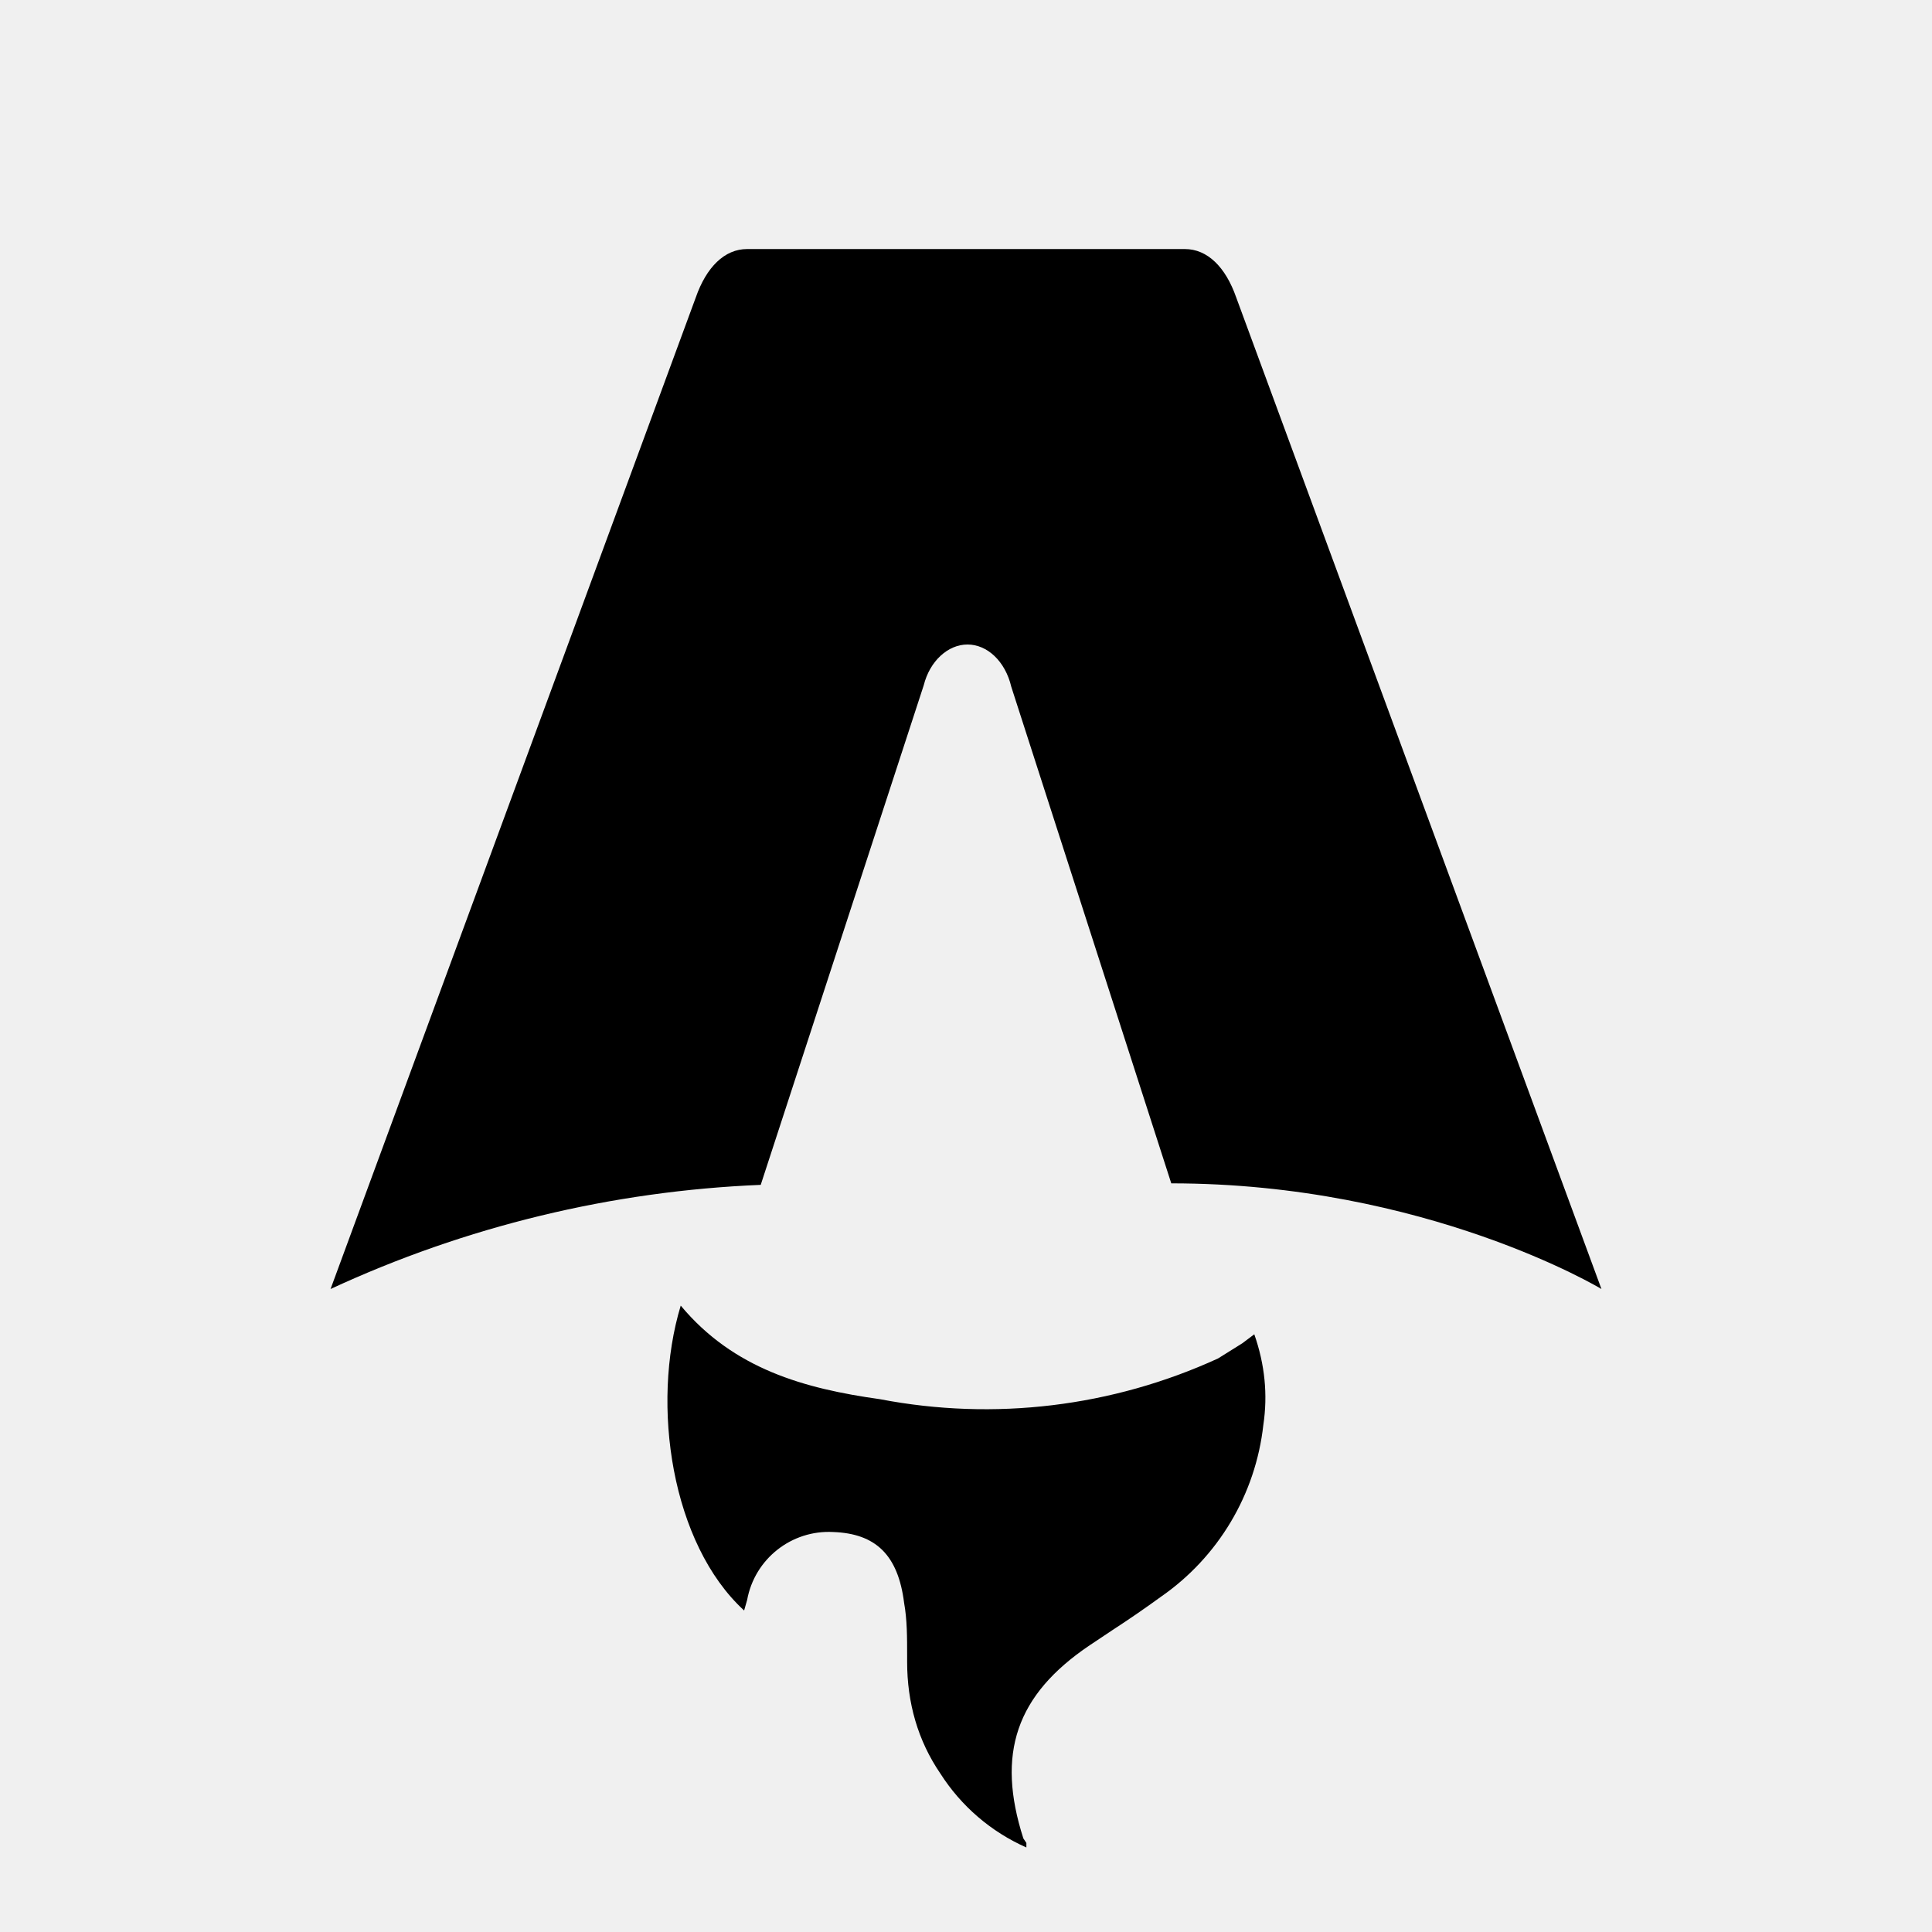
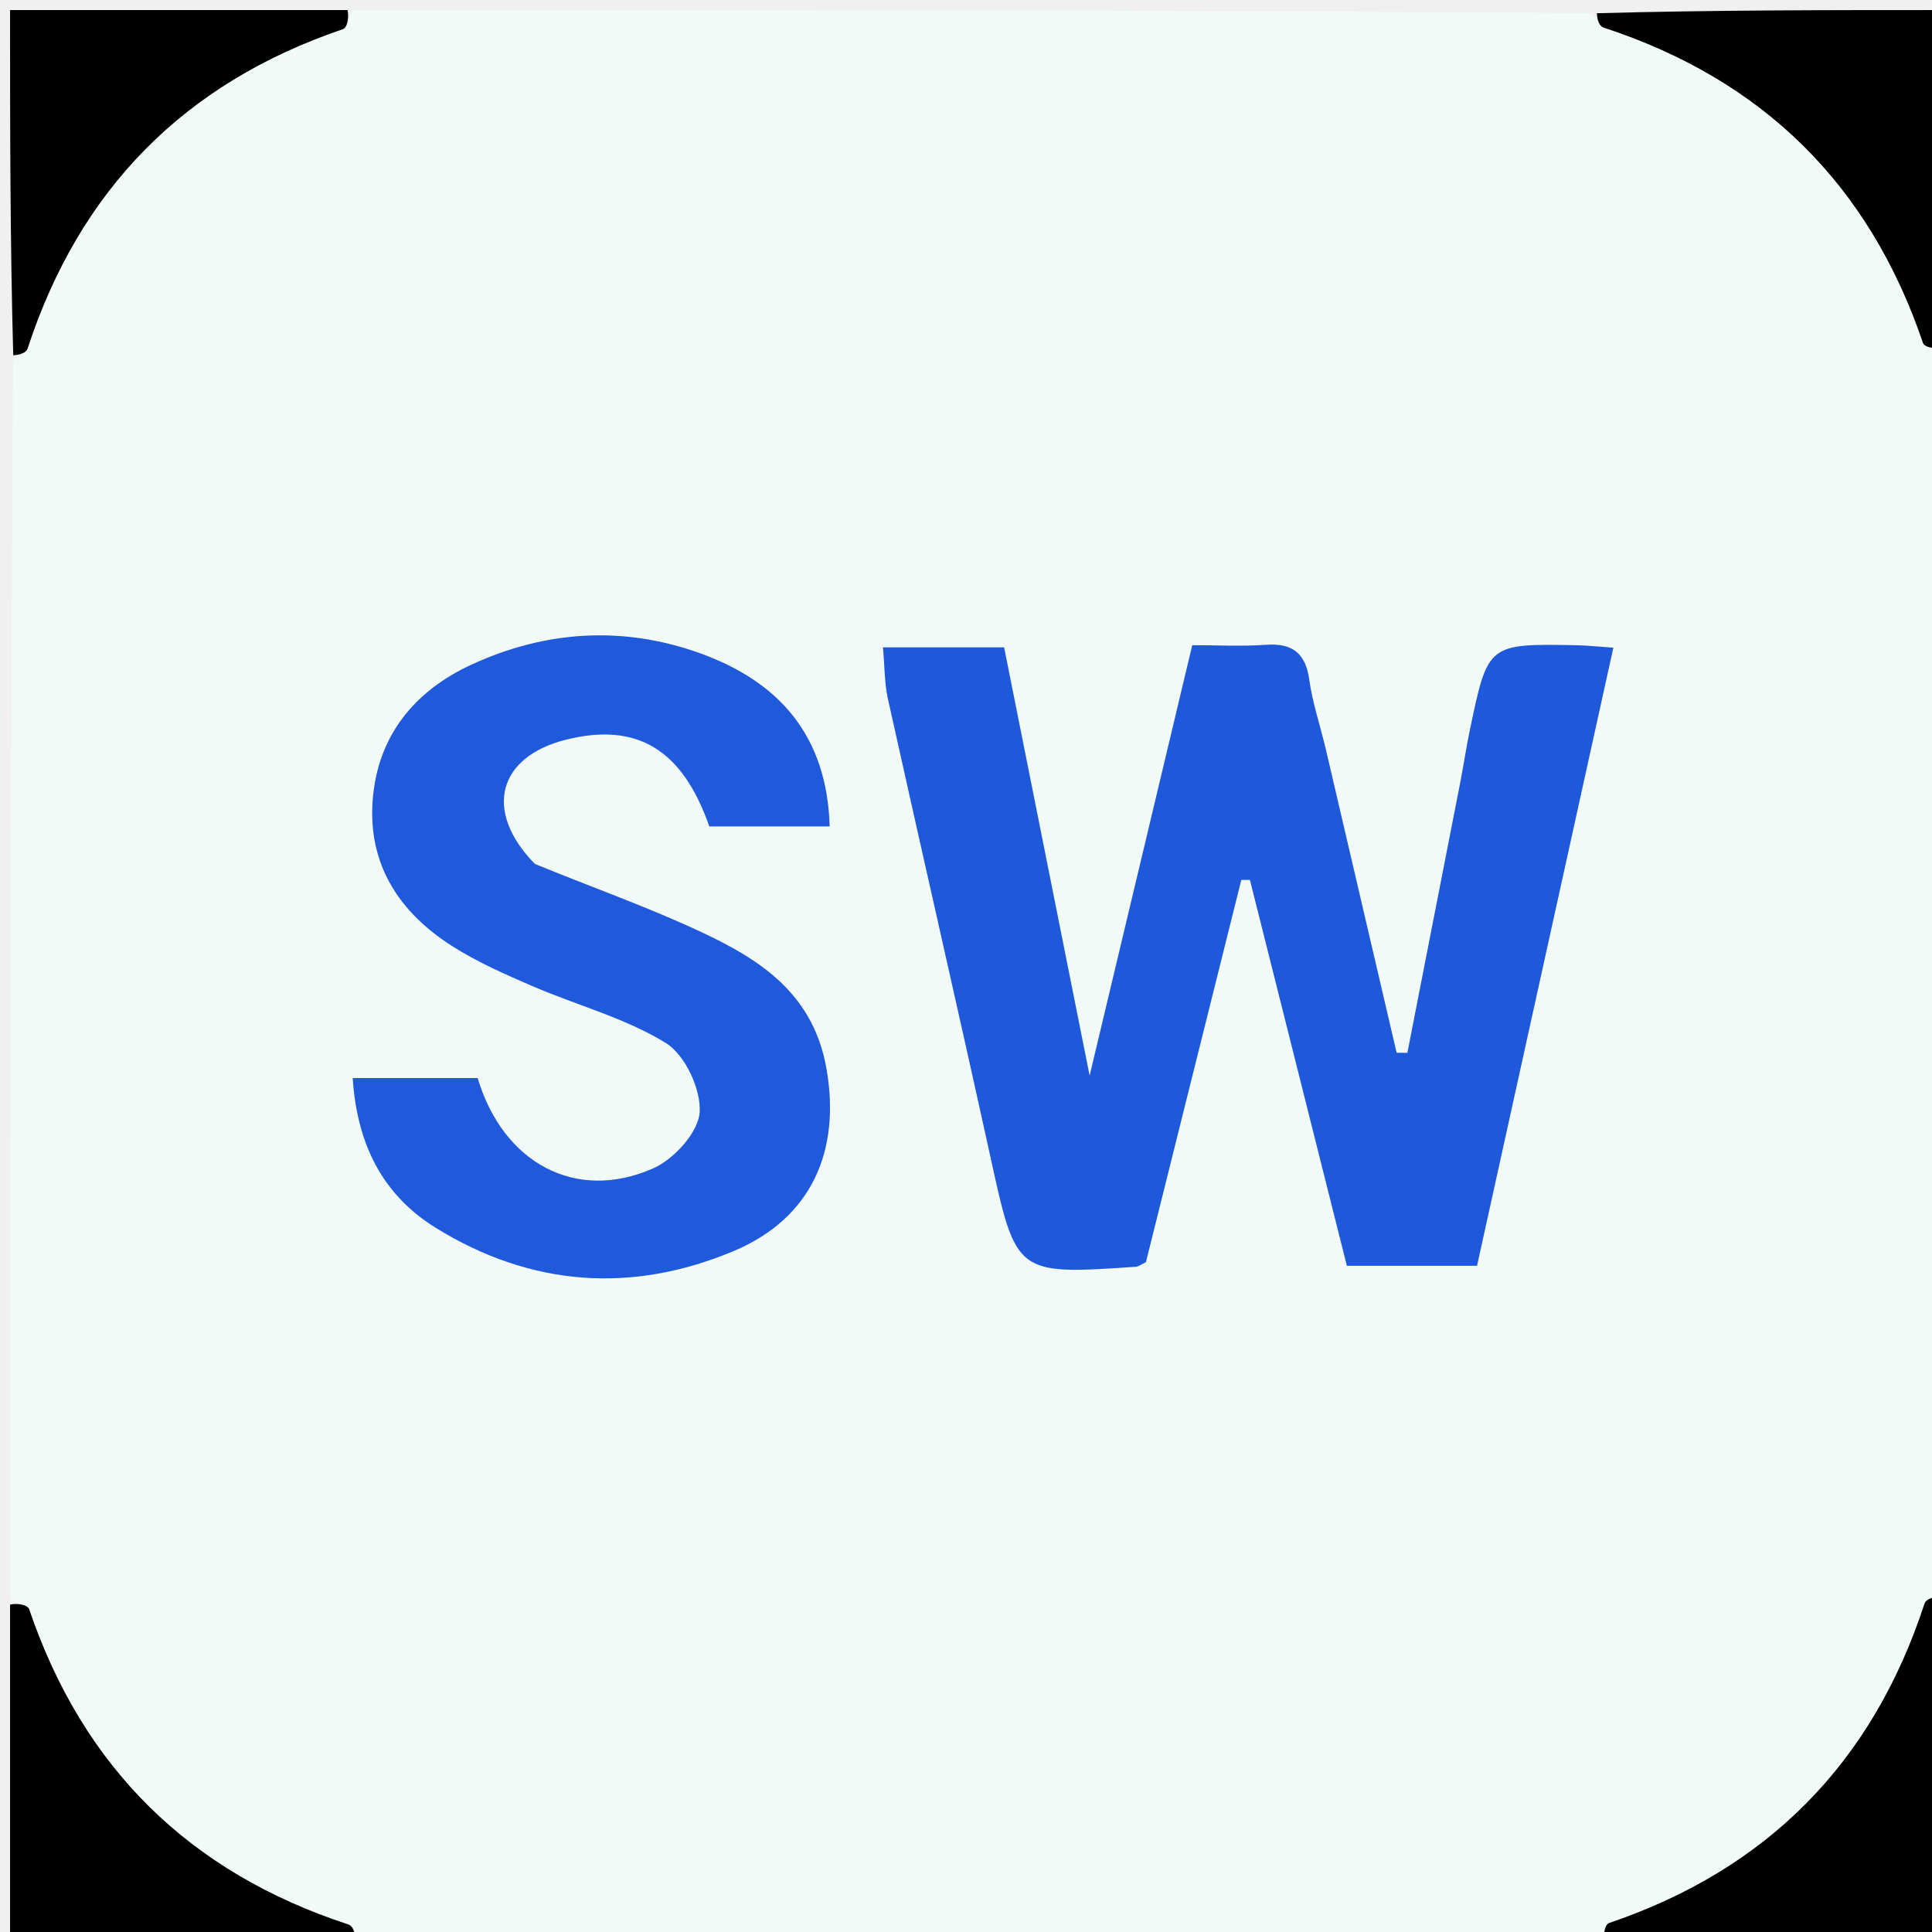
- <svg xmlns="http://www.w3.org/2000/svg" fill="none" viewBox="0 0 128 128">
-   <path d="M50.4 78.5a75.1 75.1 0 0 0-28.5 6.9l24.2-65.7c.7-2 1.9-3.2 3.4-3.2h29c1.5 0 2.7 1.2 3.4 3.2l24.2 65.7s-11.6-7-28.5-7L67 45.5c-.4-1.7-1.6-2.8-2.9-2.8-1.3 0-2.5 1.1-2.9 2.7L50.4 78.5Zm-1.1 28.2Zm-4.2-20.2c-2 6.6-.6 15.8 4.2 20.2a17.5 17.5 0 0 1 .2-.7 5.5 5.5 0 0 1 5.7-4.5c2.8.1 4.3 1.5 4.7 4.7.2 1.1.2 2.3.2 3.5v.4c0 2.7.7 5.2 2.2 7.4a13 13 0 0 0 5.7 4.9v-.3l-.2-.3c-1.8-5.6-.5-9.5 4.4-12.8l1.5-1a73 73 0 0 0 3.2-2.2 16 16 0 0 0 6.8-11.4c.3-2 .1-4-.6-6l-.8.6-1.6 1a37 37 0 0 1-22.4 2.7c-5-.7-9.7-2-13.2-6.2Z" />
-   <style>
-         path { fill: #000; }
-         @media (prefers-color-scheme: dark) {
-             path { fill: #FFF; }
-         }
-     </style>
+ <svg xmlns="http://www.w3.org/2000/svg" version="1.1" id="Layer_1" x="0px" y="0px" width="100%" viewBox="0 0 192 192" enable-background="new 0 0 192 192" xml:space="preserve">
+   <path fill="#F2FAF7" opacity="1" stroke="none" d=" M1,159   C1,117.979 1,76.958 1.315,35.768   C2.012,35.283 2.613,35.038 2.743,34.639   C7.906,18.837 18.312,8.253 34.072,2.9   C34.542,2.741 34.698,1.654 35,1   C76.021,1 117.042,1 158.232,1.315   C158.717,2.012 158.962,2.613 159.361,2.743   C175.163,7.906 185.747,18.312 191.1,34.072   C191.259,34.542 192.346,34.698 193,35   C193,76.021 193,117.042 192.685,158.232   C191.988,158.717 191.387,158.962 191.257,159.361   C186.094,175.163 175.688,185.747 159.928,191.1   C159.458,191.259 159.302,192.346 159,193   C117.979,193 76.958,193 35.768,192.685   C35.283,191.988 35.038,191.387 34.639,191.257   C18.837,186.094 8.253,175.688 2.9,159.928   C2.741,159.458 1.654,159.302 1,159  M131.629,73.896   C131.111,71.8 130.412,69.728 130.123,67.601   C129.759,64.923 128.464,63.889 125.79,64.079   C123.356,64.252 120.9,64.116 118.485,64.116   C115.095,78.334 111.853,91.933 108.286,106.893   C105.284,91.857 102.545,78.142 99.788,64.333   C95.618,64.333 91.839,64.333 87.748,64.333   C87.918,66.202 87.89,67.872 88.241,69.459   C91.604,84.626 95.088,99.767 98.42,114.941   C100.998,126.687 100.924,126.704 112.938,125.886   C113.092,125.876 113.237,125.747 113.881,125.431   C116.982,113.002 120.17,100.222 123.359,87.443   C123.645,87.444 123.93,87.445 124.216,87.446   C127.43,100.238 130.644,113.031 133.85,125.791   C138.333,125.791 142.458,125.791 146.786,125.791   C151.306,105.301 155.788,84.976 160.334,64.365   C158.662,64.251 157.684,64.141 156.705,64.123   C147.874,63.96 147.866,63.963 146.084,72.493   C145.71,74.284 145.442,76.098 145.092,77.894   C143.356,86.806 141.608,95.716 139.864,104.626   C139.508,104.626 139.152,104.625 138.796,104.624   C136.469,94.654 134.142,84.683 131.629,73.896  M52.83,85.659   C47.999,80.576 49.506,75.199 56.235,73.513   C63.297,71.743 67.819,74.465 70.49,82.132   C74.405,82.132 78.333,82.132 82.451,82.132   C82.198,73.127 77.433,67.763 69.613,64.935   C61.93,62.157 54.191,62.656 46.819,66.068   C41.199,68.67 37.531,73.118 37.039,79.491   C36.542,85.931 39.694,90.688 44.95,94.032   C47.451,95.622 50.214,96.837 52.947,98.014   C57.354,99.912 62.125,101.166 66.158,103.643   C68.079,104.822 69.686,108.26 69.531,110.546   C69.395,112.547 66.965,115.209 64.905,116.116   C57.212,119.505 49.985,115.57 47.47,107.138   C43.401,107.138 39.332,107.138 35.051,107.138   C35.478,113.702 38.01,118.748 43.324,122.031   C52.735,127.845 62.752,128.59 72.899,124.333   C80.604,121.101 83.58,114.428 82.131,106.188   C80.717,98.145 74.667,94.843 68.219,91.952   C63.394,89.79 58.399,88.006 52.83,85.659  z" />
+   <path fill="#000000" opacity="1" stroke="none" d=" M34.531,1   C34.698,1.654 34.542,2.741 34.072,2.9   C18.312,8.253 7.906,18.837 2.743,34.639   C2.613,35.038 2.012,35.283 1.315,35.3   C1,23.74 1,12.48 1,1   C12.02,1 23.041,1 34.531,1  z" />
+   <path fill="#000000" opacity="1" stroke="none" d=" M193,34.531   C192.346,34.698 191.259,34.542 191.1,34.072   C185.747,18.312 175.163,7.906 159.361,2.743   C158.962,2.613 158.717,2.012 158.7,1.315   C170.26,1 181.52,1 193,1   C193,12.02 193,23.041 193,34.531  z" />
+   <path fill="#000000" opacity="1" stroke="none" d=" M1,159.469   C1.654,159.302 2.741,159.458 2.9,159.928   C8.253,175.688 18.837,186.094 34.639,191.257   C35.038,191.387 35.283,191.988 35.3,192.685   C23.74,193 12.48,193 1,193   C1,181.98 1,170.959 1,159.469  z" />
+   <path fill="#000000" opacity="1" stroke="none" d=" M159.469,193   C159.302,192.346 159.458,191.259 159.928,191.1   C175.688,185.747 186.094,175.163 191.257,159.361   C191.387,158.962 191.988,158.717 192.685,158.7   C193,170.26 193,181.52 193,193   C181.98,193 170.959,193 159.469,193  z" />
+   <path fill="#1E59DC" opacity="1" stroke="none" d=" M131.722,74.304   C134.142,84.683 136.469,94.654 138.796,104.624   C139.152,104.625 139.508,104.626 139.864,104.626   C141.608,95.716 143.356,86.806 145.092,77.894   C145.442,76.098 145.71,74.284 146.084,72.493   C147.866,63.963 147.874,63.96 156.705,64.123   C157.684,64.141 158.662,64.251 160.334,64.365   C155.788,84.976 151.306,105.301 146.786,125.791   C142.458,125.791 138.333,125.791 133.85,125.791   C130.644,113.031 127.43,100.238 124.216,87.446   C123.93,87.445 123.645,87.444 123.359,87.443   C120.17,100.222 116.982,113.002 113.881,125.431   C113.237,125.747 113.092,125.876 112.938,125.886   C100.924,126.704 100.998,126.687 98.42,114.941   C95.088,99.767 91.604,84.626 88.241,69.459   C87.89,67.872 87.918,66.202 87.748,64.333   C91.839,64.333 95.618,64.333 99.788,64.333   C102.545,78.142 105.284,91.857 108.286,106.893   C111.853,91.933 115.095,78.334 118.485,64.116   C120.9,64.116 123.356,64.252 125.79,64.079   C128.464,63.889 129.759,64.923 130.123,67.601   C130.412,69.728 131.111,71.8 131.722,74.304  z" />
+   <path fill="#1F59DC" opacity="1" stroke="none" d=" M53.155,85.856   C58.399,88.006 63.394,89.79 68.219,91.952   C74.667,94.843 80.717,98.145 82.131,106.188   C83.58,114.428 80.604,121.101 72.899,124.333   C62.752,128.59 52.735,127.845 43.324,122.031   C38.01,118.748 35.478,113.702 35.051,107.138   C39.332,107.138 43.401,107.138 47.47,107.138   C49.985,115.57 57.212,119.505 64.905,116.116   C66.965,115.209 69.395,112.547 69.531,110.546   C69.686,108.26 68.079,104.822 66.158,103.643   C62.125,101.166 57.354,99.912 52.947,98.014   C50.214,96.837 47.451,95.622 44.95,94.032   C39.694,90.688 36.542,85.931 37.039,79.491   C37.531,73.118 41.199,68.67 46.819,66.068   C54.191,62.656 61.93,62.157 69.613,64.935   C77.433,67.763 82.198,73.127 82.451,82.132   C78.333,82.132 74.405,82.132 70.49,82.132   C67.819,74.465 63.297,71.743 56.235,73.513   C49.506,75.199 47.999,80.576 53.155,85.856  z" />
</svg>
